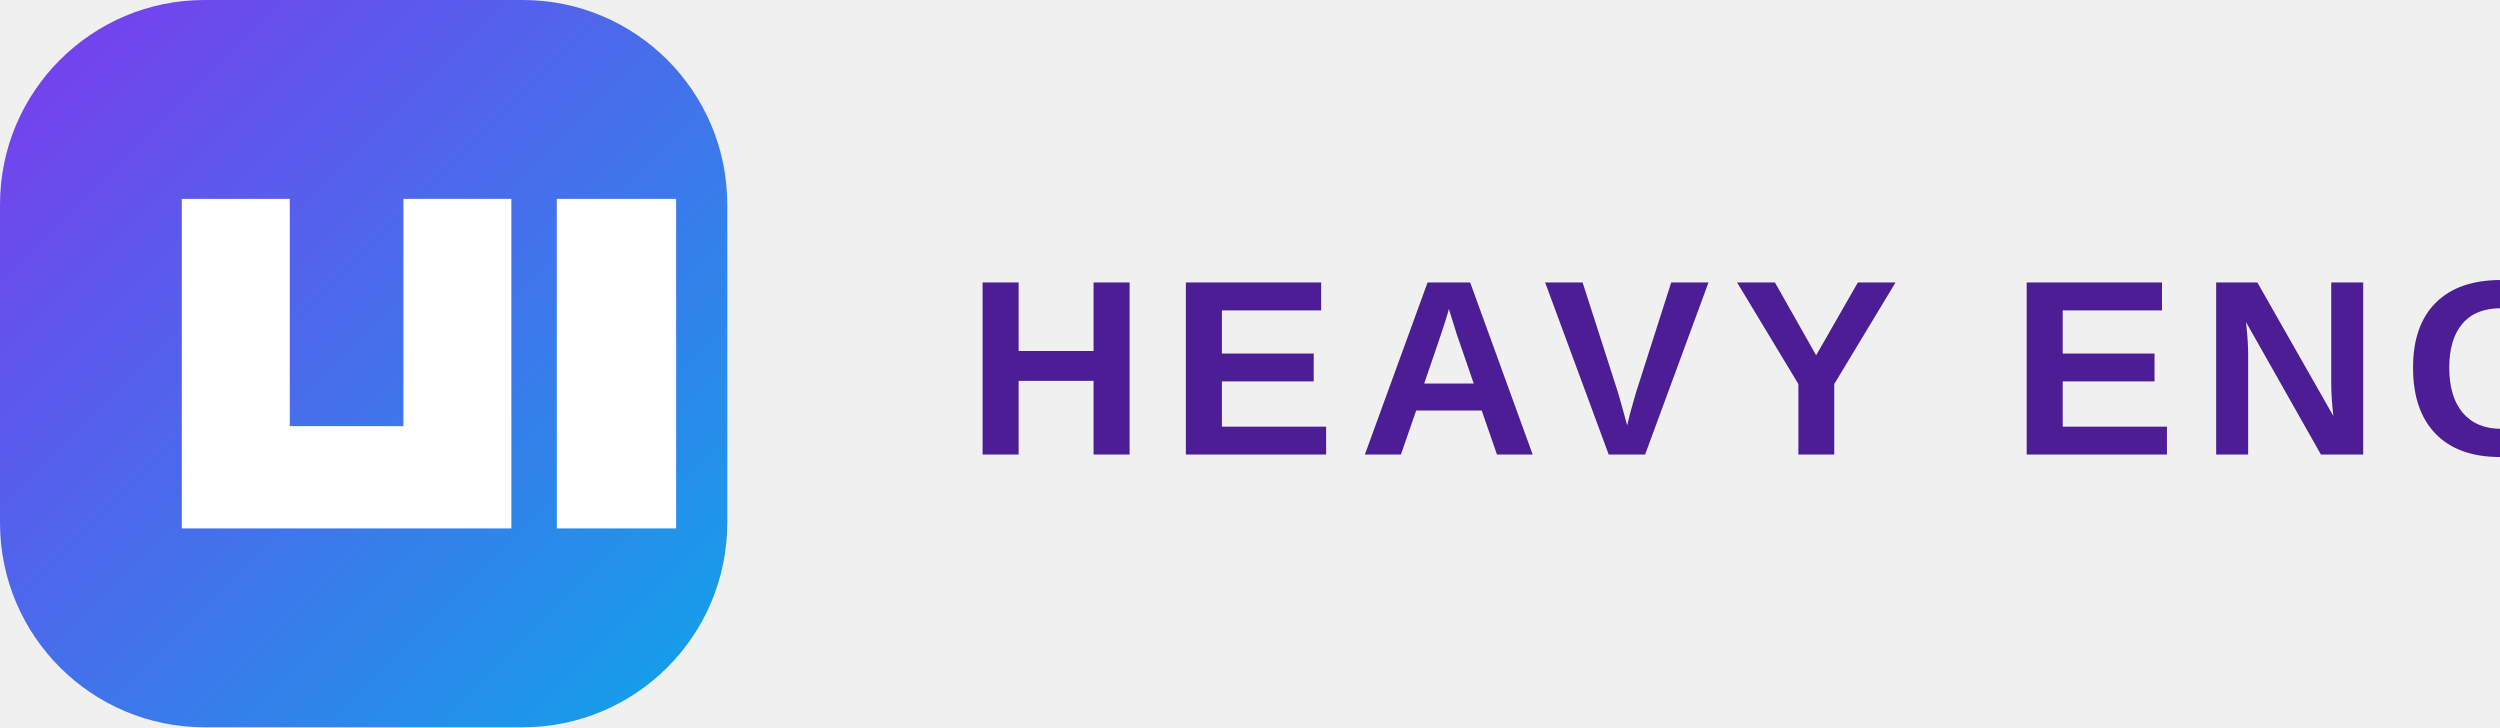
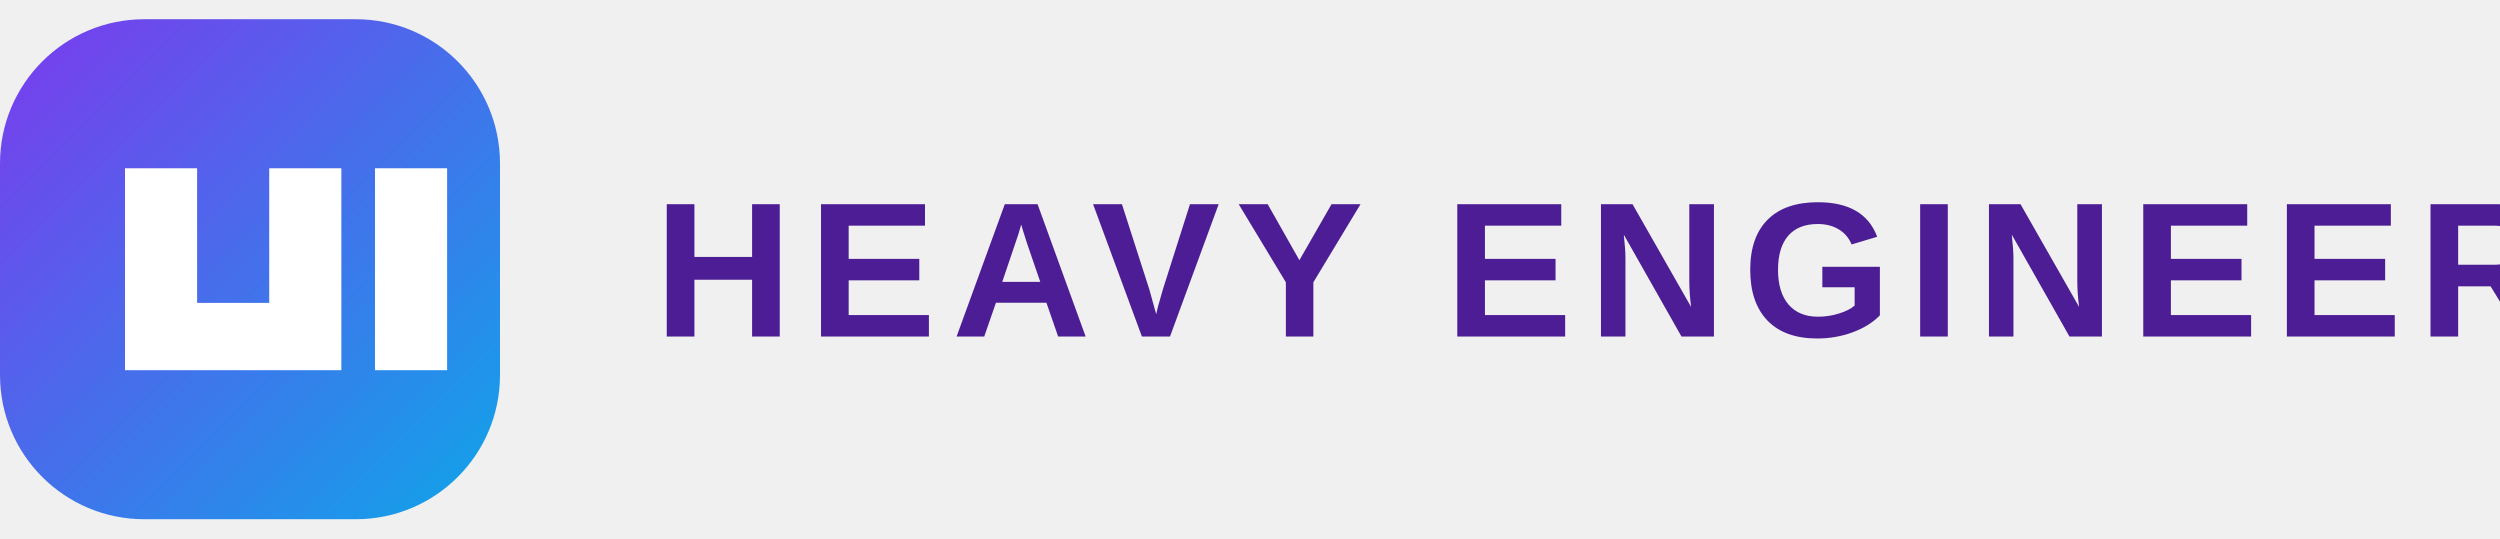
- <svg xmlns="http://www.w3.org/2000/svg" width="220" height="64" viewBox="0 0 220 64" fill="none">
+ <svg xmlns="http://www.w3.org/2000/svg" width="260" height="56" viewBox="0 0 260 56" fill="none" role="img" aria-label="Heavy Engineers logo">
  <defs>
    <linearGradient id="g1" x1="0" x2="1" y1="0" y2="1">
      <stop offset="0%" stop-color="#7C3AED" />
      <stop offset="100%" stop-color="#0EA5E9" />
    </linearGradient>
  </defs>
-   <rect x="0" y="0" width="64" height="64" rx="18" fill="url(#g1)" />
-   <path d="M16 46.5V17.5H25.5V37.5H35.5V17.5H45V46.5H16Z" fill="white" />
-   <path d="M49 46.5V17.5H59.5V46.5H49Z" fill="white" />
-   <text x="85" y="40" fill="#4C1D95" font-family="Arial, Helvetica, sans-serif" font-size="22" font-weight="800" letter-spacing="2">HEAVY ENGINEERS</text>
+   <rect x="0" y="2" width="52" height="52" rx="15" fill="url(#g1)" />
+   <path d="M13 38.5V17.5H20.5V31.5H28V17.5H35.5V38.5H13Z" fill="white" />
+   <path d="M39 38.5V17.5H46.5V38.5H39Z" fill="white" />
+   <text x="68" y="35" fill="#4C1D95" font-family="Arial, Helvetica, sans-serif" font-size="20" font-weight="800" letter-spacing="1.6">HEAVY ENGINEERS</text>
</svg>
